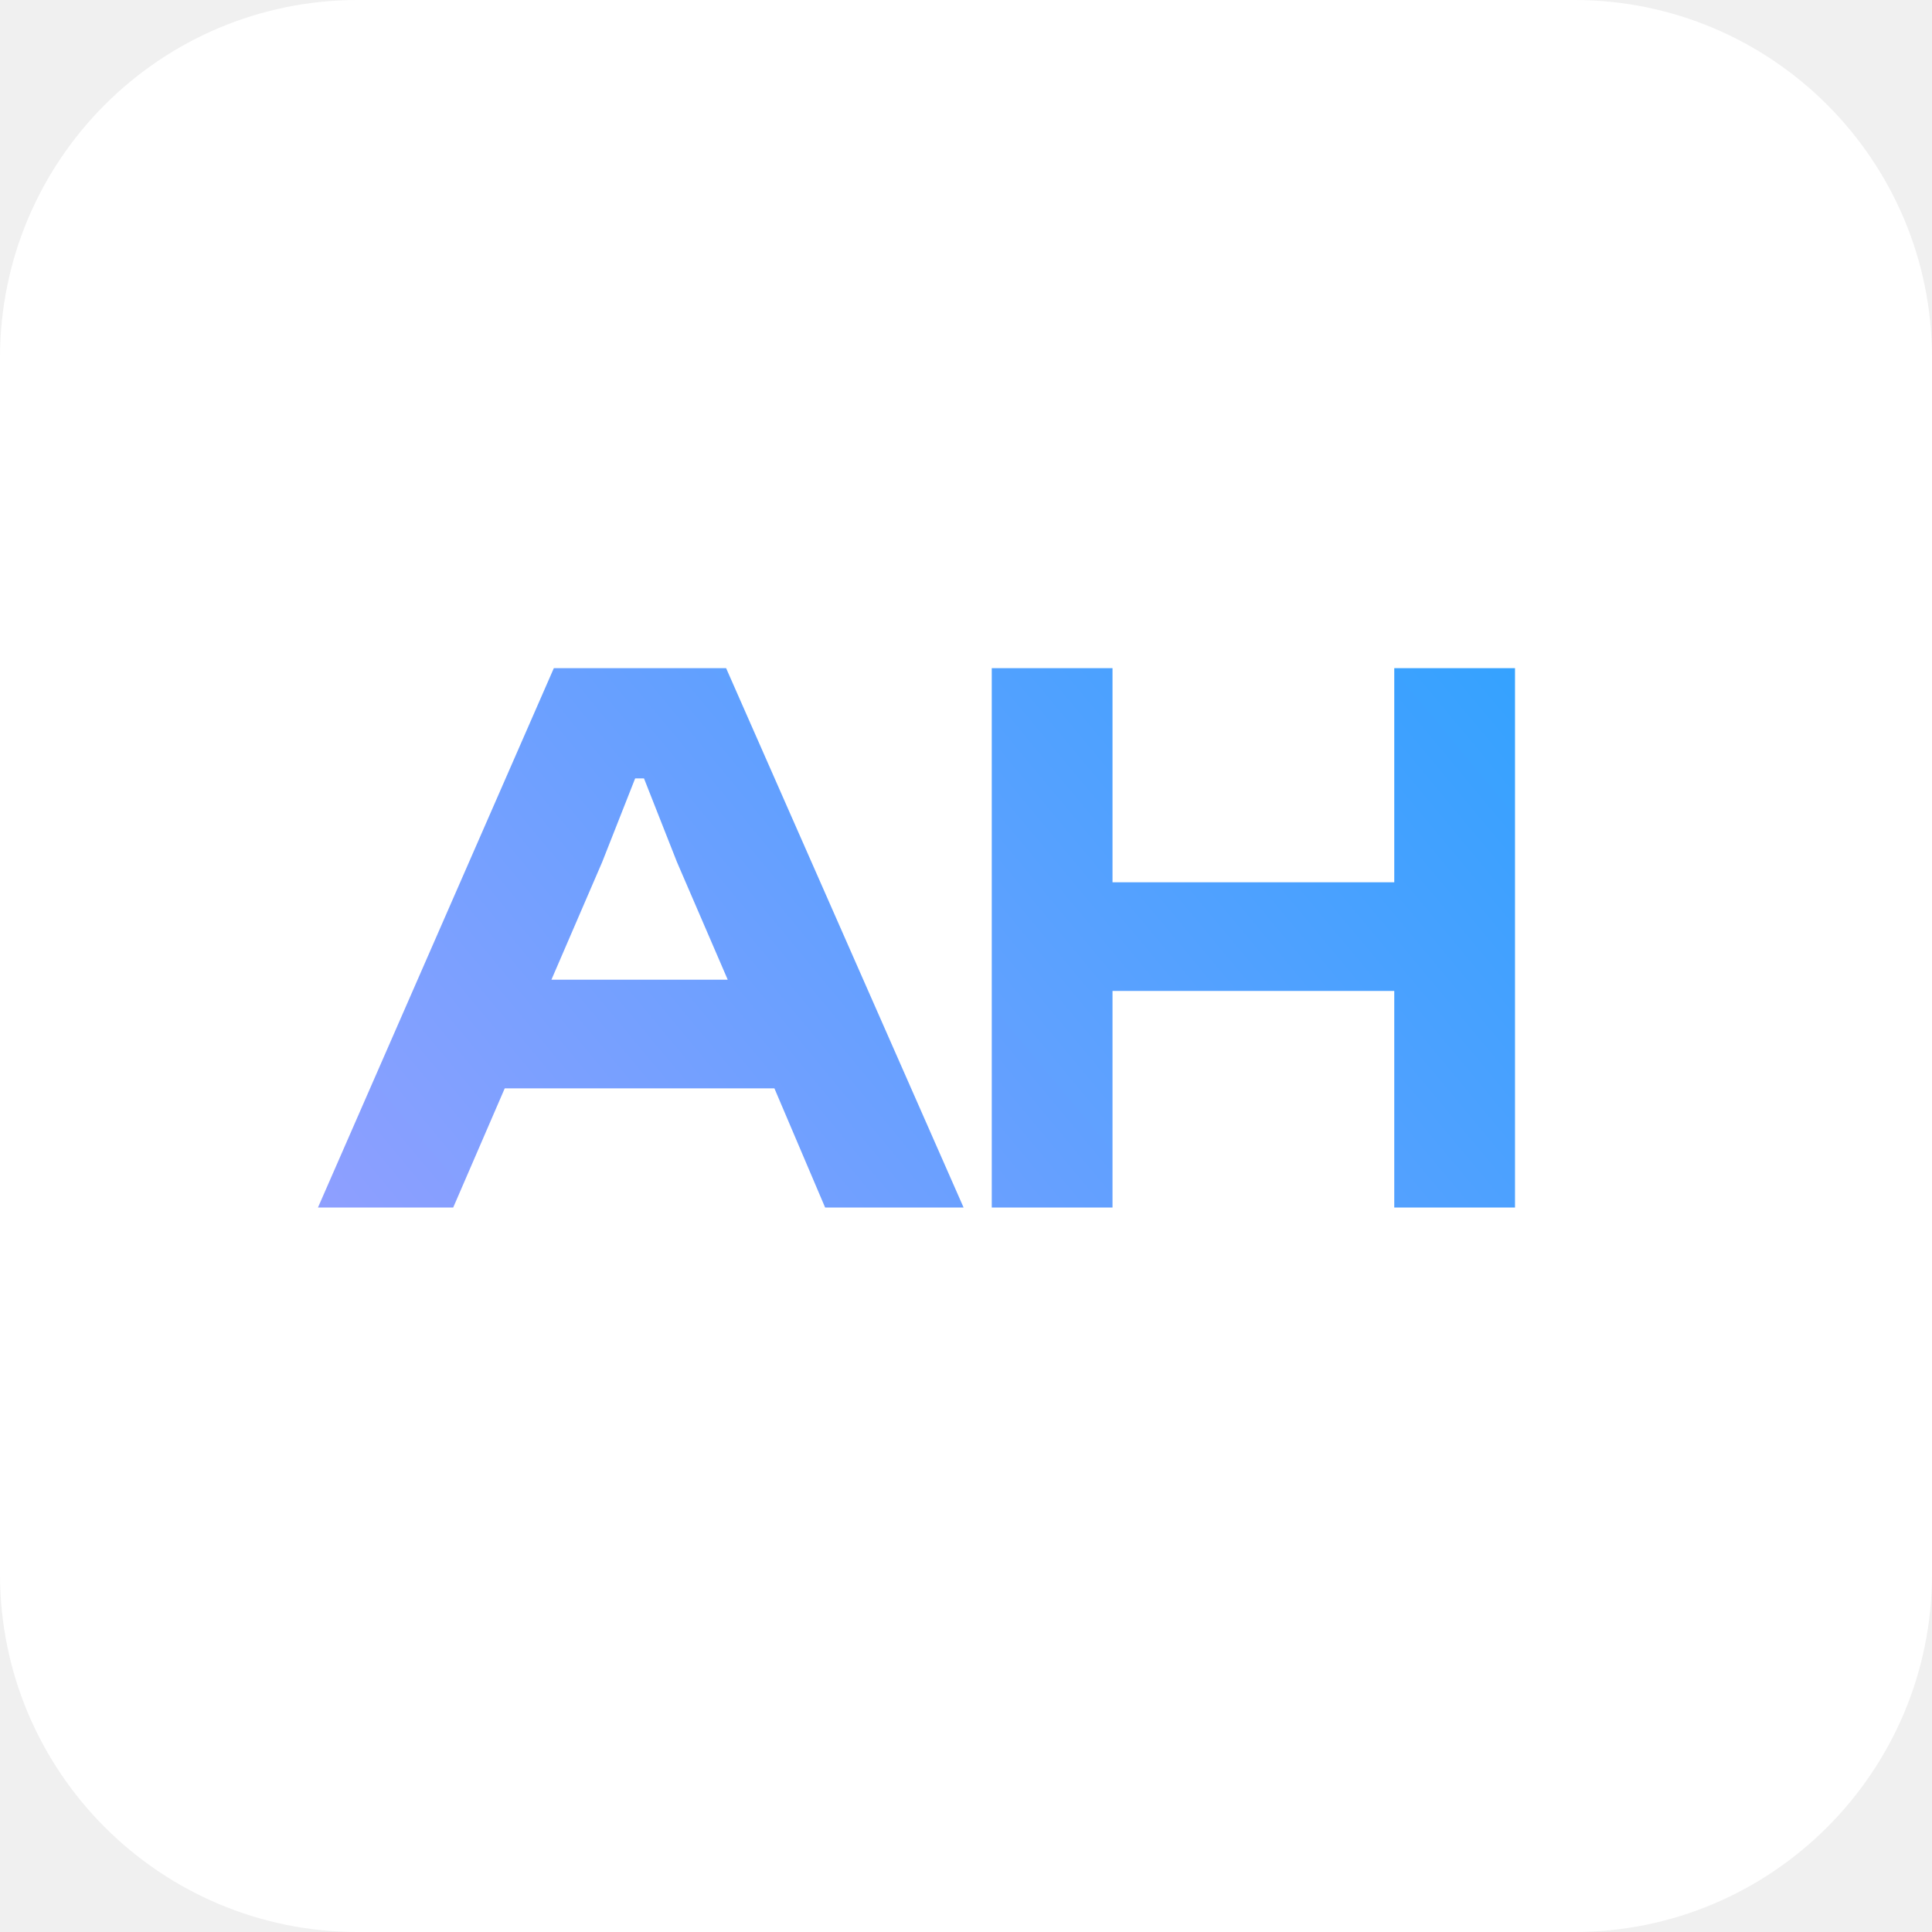
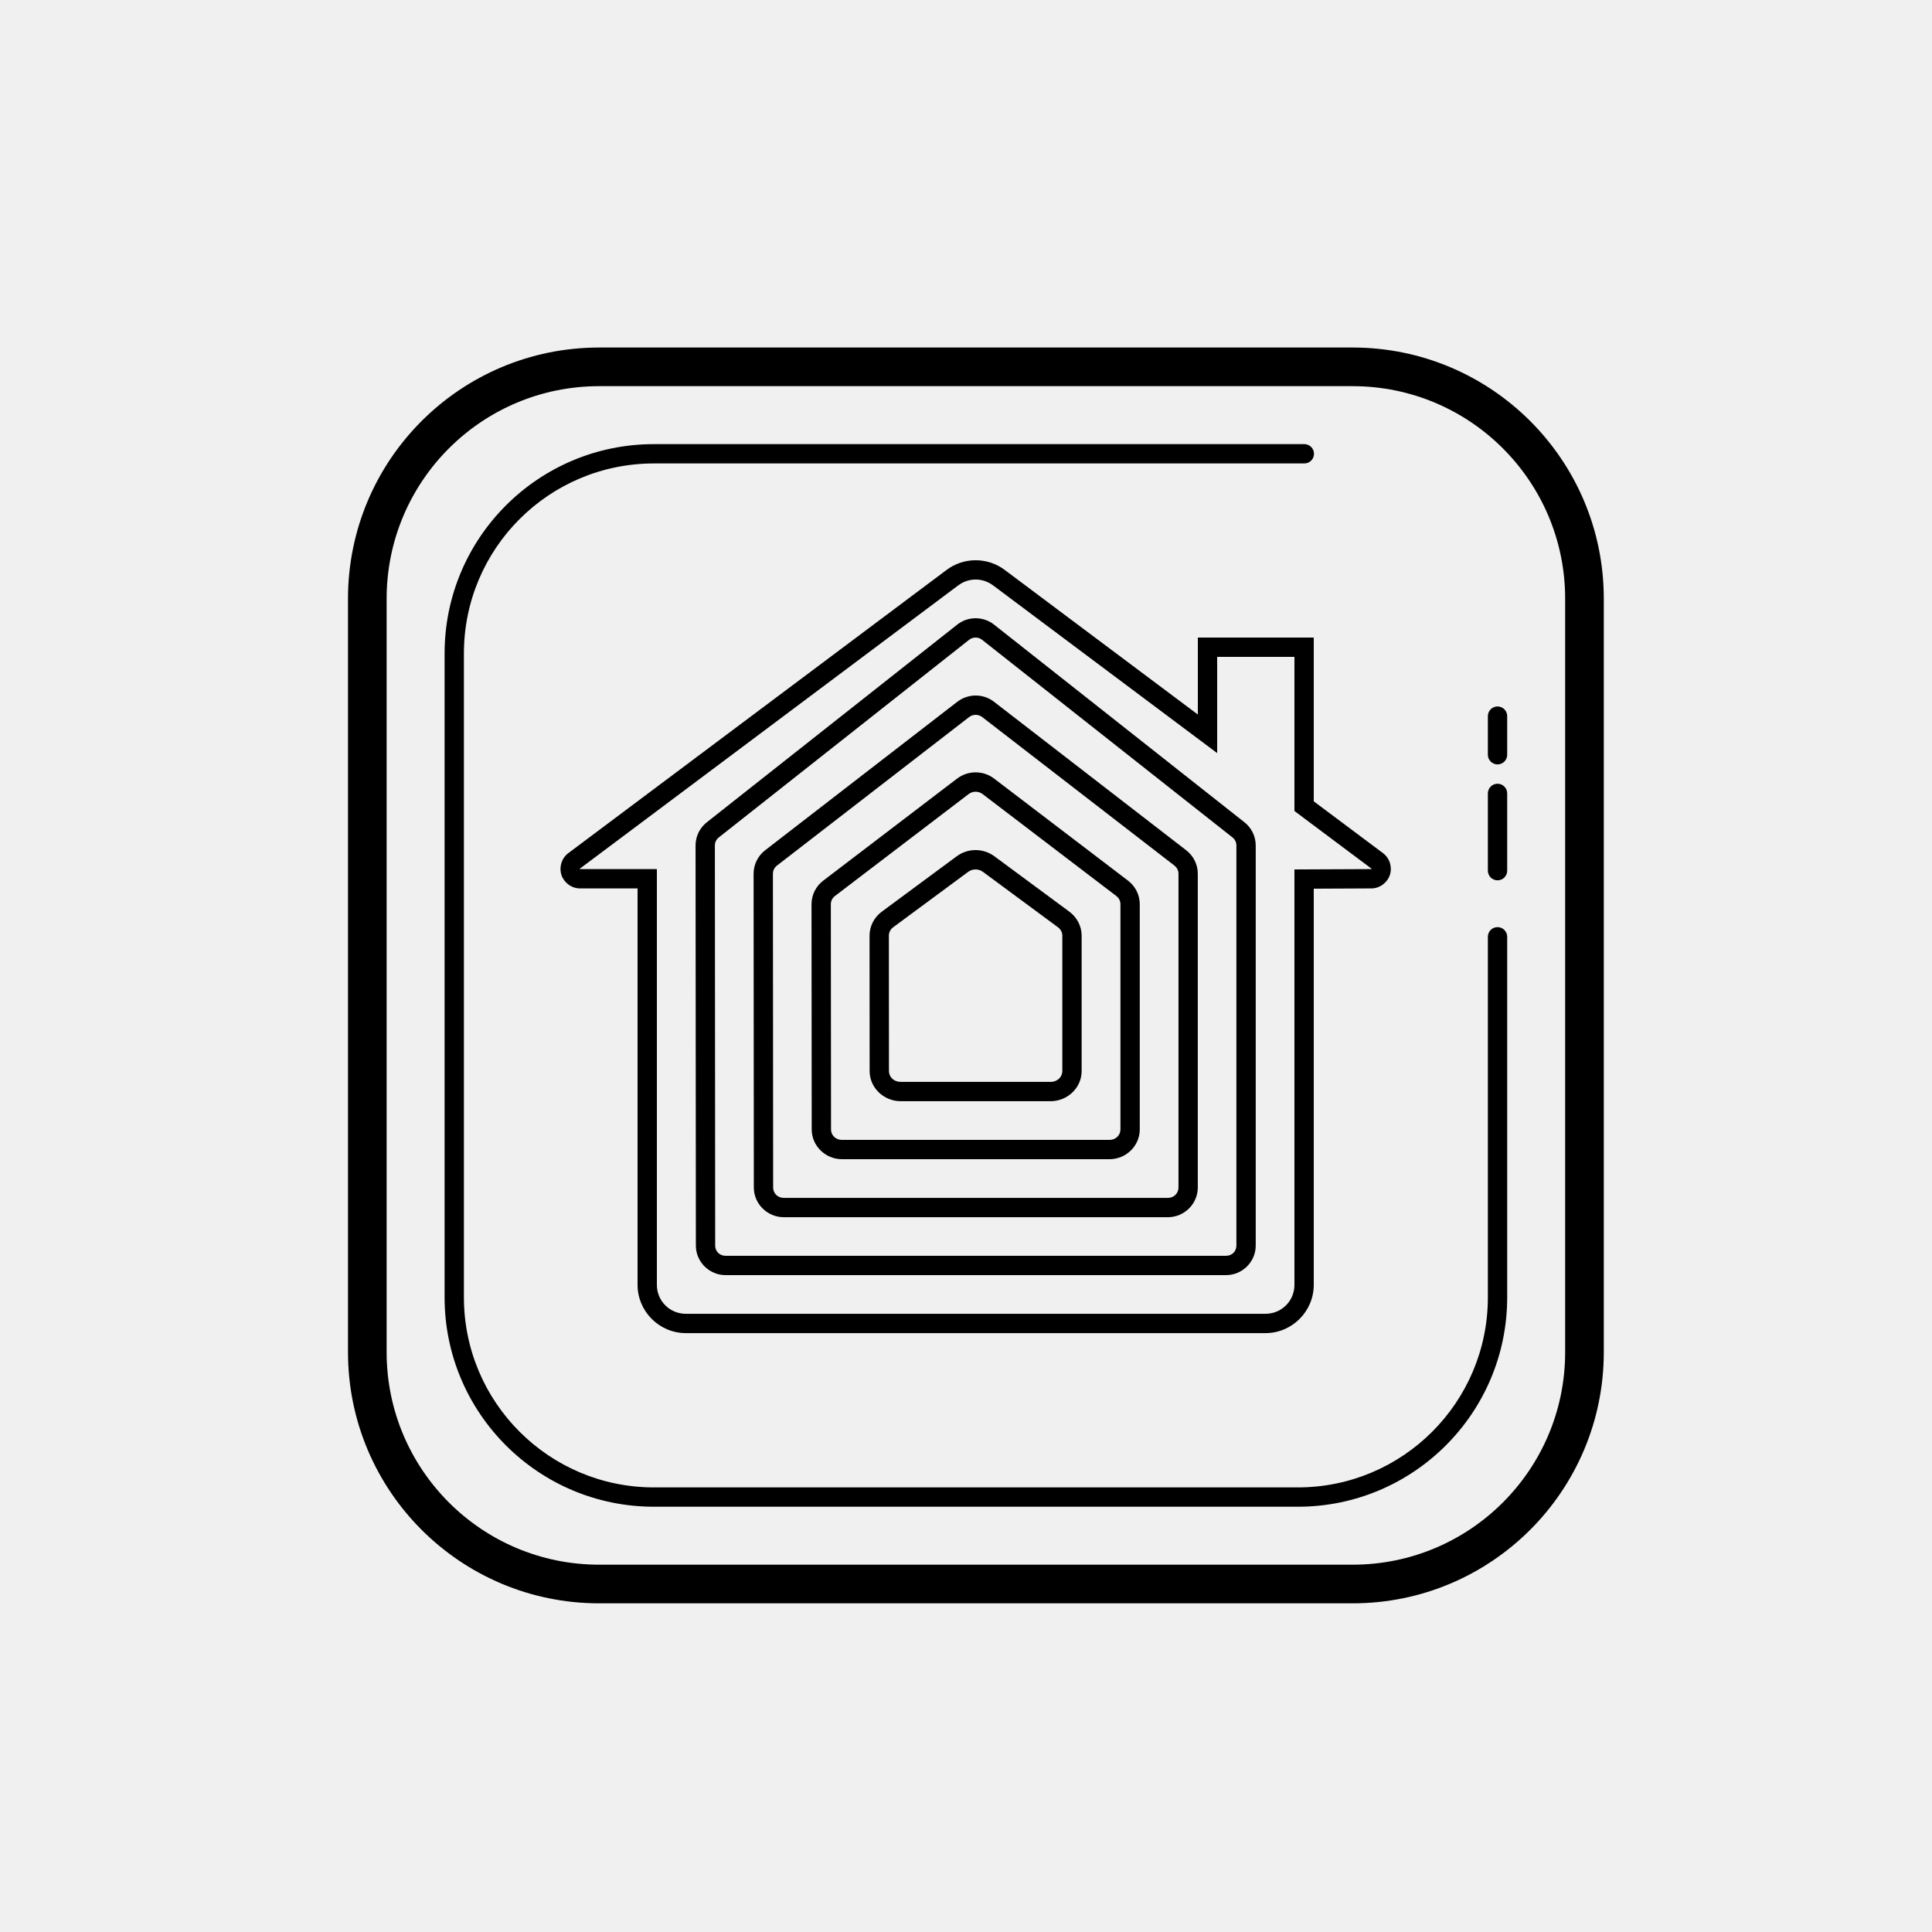
- <svg xmlns="http://www.w3.org/2000/svg" width="48" height="48" viewBox="0 0 48 48" fill="none">
-   <rect width="48" height="48" rx="8.889" fill="white" />
-   <path d="M11.26 30H7.9L13.76 16.6H18.04L23.94 30H20.5L19.24 27.04H12.54L11.26 30ZM14.96 21.42L13.7 24.34H18.08L16.82 21.42L16 19.34H15.78L14.96 21.42ZM27.64 30H24.64V16.6H27.64V21.92H34.64V16.6H37.64V30H34.64V24.62H27.64V30Z" fill="url(#paint0_linear_1545_39)" />
-   <defs>
-     <linearGradient id="paint0_linear_1545_39" x1="8" y1="35.5" x2="38.011" y2="10.548" gradientUnits="userSpaceOnUse">
-       <stop stop-color="#989FFF" />
-       <stop offset="1" stop-color="#29A2FF" />
-     </linearGradient>
-   </defs>
+ <svg xmlns="http://www.w3.org/2000/svg" x="0px" y="0px" width="70" height="70" viewBox="0 0 100 100">
+   <path d="M 31.012 17.988 C 23.832 17.988 18.012 23.808 18.012 30.988 L 18.012 69.988 C 18.012 77.168 23.832 82.988 31.012 82.988 L 70.012 82.988 C 77.191 82.988 83.012 77.168 83.012 69.988 L 83.012 30.988 C 83.012 23.808 77.192 17.988 70.012 17.988 L 31.012 17.988 z M 31.012 19.988 L 70.012 19.988 C 76.087 19.988 81.012 24.913 81.012 30.988 L 81.012 69.988 C 81.012 76.063 76.087 80.988 70.012 80.988 L 31.012 80.988 C 24.937 80.988 20.012 76.063 20.012 69.988 L 20.012 30.988 C 20.012 24.913 24.936 19.988 31.012 19.988 z M 33.848 22.988 C 27.863 22.988 23.012 27.839 23.012 33.824 L 23.012 67.15 C 23.012 73.135 27.863 77.988 33.848 77.988 L 67.174 77.988 C 73.159 77.988 78.012 73.136 78.012 67.15 L 78.012 48.488 C 78.012 48.212 77.788 47.988 77.512 47.988 C 77.236 47.988 77.012 48.212 77.012 48.488 L 77.012 67.15 C 77.012 72.583 72.607 76.988 67.174 76.988 L 33.85 76.988 C 28.417 76.988 24.012 72.583 24.012 67.15 L 24.012 33.824 C 24.012 28.391 28.415 23.988 33.848 23.988 L 67.512 23.988 C 67.788 23.988 68.012 23.764 68.012 23.488 C 68.012 23.212 67.788 22.988 67.512 22.988 L 33.848 22.988 z M 50.5 28.998 C 49.966 28.998 49.431 29.168 48.984 29.508 L 29.408 44.164 L 29.406 44.166 C 29.043 44.443 28.934 44.922 29.061 45.295 C 29.187 45.668 29.565 45.984 30.021 45.984 L 33 45.984 L 33 66.504 C 33 67.877 34.125 69.002 35.5 69.002 L 65.5 69.002 C 66.874 69.002 68 67.878 68 66.504 L 68 45.998 L 70.979 45.984 C 71.436 45.984 71.813 45.668 71.939 45.295 C 72.066 44.922 71.956 44.441 71.592 44.164 L 71.59 44.162 L 68 41.477 L 68 33 L 62 33 L 62 36.984 L 52.016 29.508 C 51.569 29.168 51.034 28.998 50.5 28.998 z M 50.5 29.996 C 50.82 29.996 51.139 30.1 51.408 30.305 L 51.41 30.305 L 63 38.98 L 63 34 L 67 34 L 67 41.977 L 70.988 44.961 C 71.015 44.981 70.997 44.962 70.992 44.975 C 70.988 44.988 71.012 44.984 70.979 44.984 L 67 45.002 L 67 66.504 C 67 67.336 66.334 68.002 65.5 68.002 L 35.5 68.002 C 34.665 68.002 34 67.336 34 66.504 L 34 44.984 L 30.021 44.984 C 29.987 44.984 30.012 44.987 30.008 44.975 C 30.004 44.962 29.986 44.982 30.014 44.961 L 49.59 30.305 L 49.592 30.305 C 49.861 30.1 50.18 29.996 50.5 29.996 z M 50.498 32 C 50.167 32 49.836 32.106 49.561 32.318 L 49.559 32.32 L 36.6 42.549 C 36.223 42.838 36.002 43.286 36.002 43.76 L 36.018 64.473 C 36.018 65.313 36.713 66 37.553 66 L 63.461 66 C 64.302 66 64.998 65.311 64.996 64.469 L 64.996 43.76 C 64.996 43.286 64.775 42.838 64.398 42.549 L 51.439 32.32 L 51.438 32.318 C 51.162 32.106 50.83 32 50.498 32 z M 50.498 33 C 50.613 33 50.727 33.036 50.824 33.109 L 63.787 43.34 L 63.789 43.342 C 63.921 43.443 63.996 43.595 63.996 43.76 L 63.996 64.471 C 63.997 64.769 63.766 65 63.461 65 L 37.553 65 C 37.249 65 37.018 64.768 37.018 64.473 L 37.002 43.76 C 37.002 43.595 37.078 43.443 37.209 43.342 L 37.211 43.34 L 50.17 33.109 L 50.172 33.109 C 50.268 33.036 50.383 33 50.498 33 z M 50.5 36 C 50.167 36 49.834 36.107 49.557 36.32 L 49.555 36.32 L 39.605 44.008 C 39.228 44.298 39.006 44.748 39.006 45.225 L 39.018 61.465 C 39.018 62.311 39.718 63 40.562 63.002 L 60.451 63.002 C 61.297 63.002 61.998 62.311 61.998 61.465 L 61.998 45.225 C 61.998 44.749 61.776 44.3 61.398 44.01 L 61.396 44.008 L 51.445 36.32 C 51.168 36.107 50.833 36 50.5 36 z M 77.512 36.566 C 77.236 36.566 77.012 36.79 77.012 37.066 L 77.012 39.066 C 77.012 39.342 77.236 39.566 77.512 39.566 C 77.788 39.566 78.012 39.343 78.012 39.066 L 78.012 37.066 C 78.012 36.79 77.788 36.566 77.512 36.566 z M 50.5 37 C 50.618 37 50.737 37.037 50.836 37.113 L 60.787 44.801 L 60.787 44.803 C 60.92 44.905 60.998 45.059 60.998 45.225 L 60.998 61.465 C 60.998 61.765 60.762 62.002 60.451 62.002 L 40.564 62.002 L 40.562 62.002 C 40.253 62.001 40.018 61.764 40.018 61.465 L 40.018 61.463 L 40.006 45.225 C 40.006 45.059 40.082 44.904 40.217 44.801 L 50.164 37.113 C 50.263 37.037 50.382 37 50.5 37 z M 50.498 39.977 C 50.16 39.977 49.823 40.084 49.541 40.299 L 49.539 40.299 L 42.611 45.582 L 42.609 45.582 C 42.229 45.873 42.004 46.323 42.004 46.801 L 42.014 58.461 C 42.014 59.312 42.726 60 43.578 60 L 57.43 60 C 58.282 60 58.994 59.311 58.994 58.459 L 58.994 46.801 C 58.994 46.323 58.768 45.872 58.387 45.582 L 51.455 40.299 C 51.173 40.084 50.836 39.977 50.498 39.977 z M 77.512 40.566 C 77.236 40.566 77.012 40.79 77.012 41.066 L 77.012 45.066 C 77.012 45.342 77.236 45.566 77.512 45.566 C 77.788 45.566 78.012 45.343 78.012 45.066 L 78.012 41.066 C 78.012 40.79 77.788 40.566 77.512 40.566 z M 50.498 40.979 C 50.622 40.979 50.747 41.017 50.85 41.096 L 50.85 41.094 L 57.781 46.377 L 57.781 46.379 C 57.918 46.483 57.994 46.637 57.994 46.801 L 57.994 58.459 C 57.994 58.757 57.754 59 57.43 59 L 43.578 59 C 43.252 59 43.014 58.759 43.014 58.461 L 43.014 58.459 L 43.004 46.801 C 43.004 46.637 43.079 46.482 43.217 46.377 L 50.146 41.094 L 50.146 41.096 C 50.249 41.017 50.374 40.979 50.498 40.979 z M 50.494 44 C 50.151 44 49.81 44.107 49.521 44.32 L 45.639 47.189 C 45.245 47.481 45.008 47.94 45.008 48.43 L 45.012 55.441 C 45.013 56.307 45.749 56.998 46.619 56.998 L 54.379 56.998 C 55.248 56.998 55.986 56.307 55.986 55.439 L 55.986 48.432 C 55.986 47.942 55.746 47.483 55.354 47.191 L 51.469 44.32 C 51.18 44.107 50.837 44 50.494 44 z M 50.494 45.002 C 50.629 45.002 50.765 45.044 50.875 45.125 L 54.758 47.994 C 54.907 48.105 54.986 48.265 54.986 48.432 L 54.986 55.439 C 54.986 55.742 54.731 55.998 54.379 55.998 L 46.619 55.998 C 46.266 55.999 46.012 55.743 46.012 55.439 L 46.008 48.43 C 46.008 48.263 46.086 48.102 46.234 47.992 L 50.115 45.125 C 50.225 45.044 50.359 45.002 50.494 45.002 z" />
</svg>
